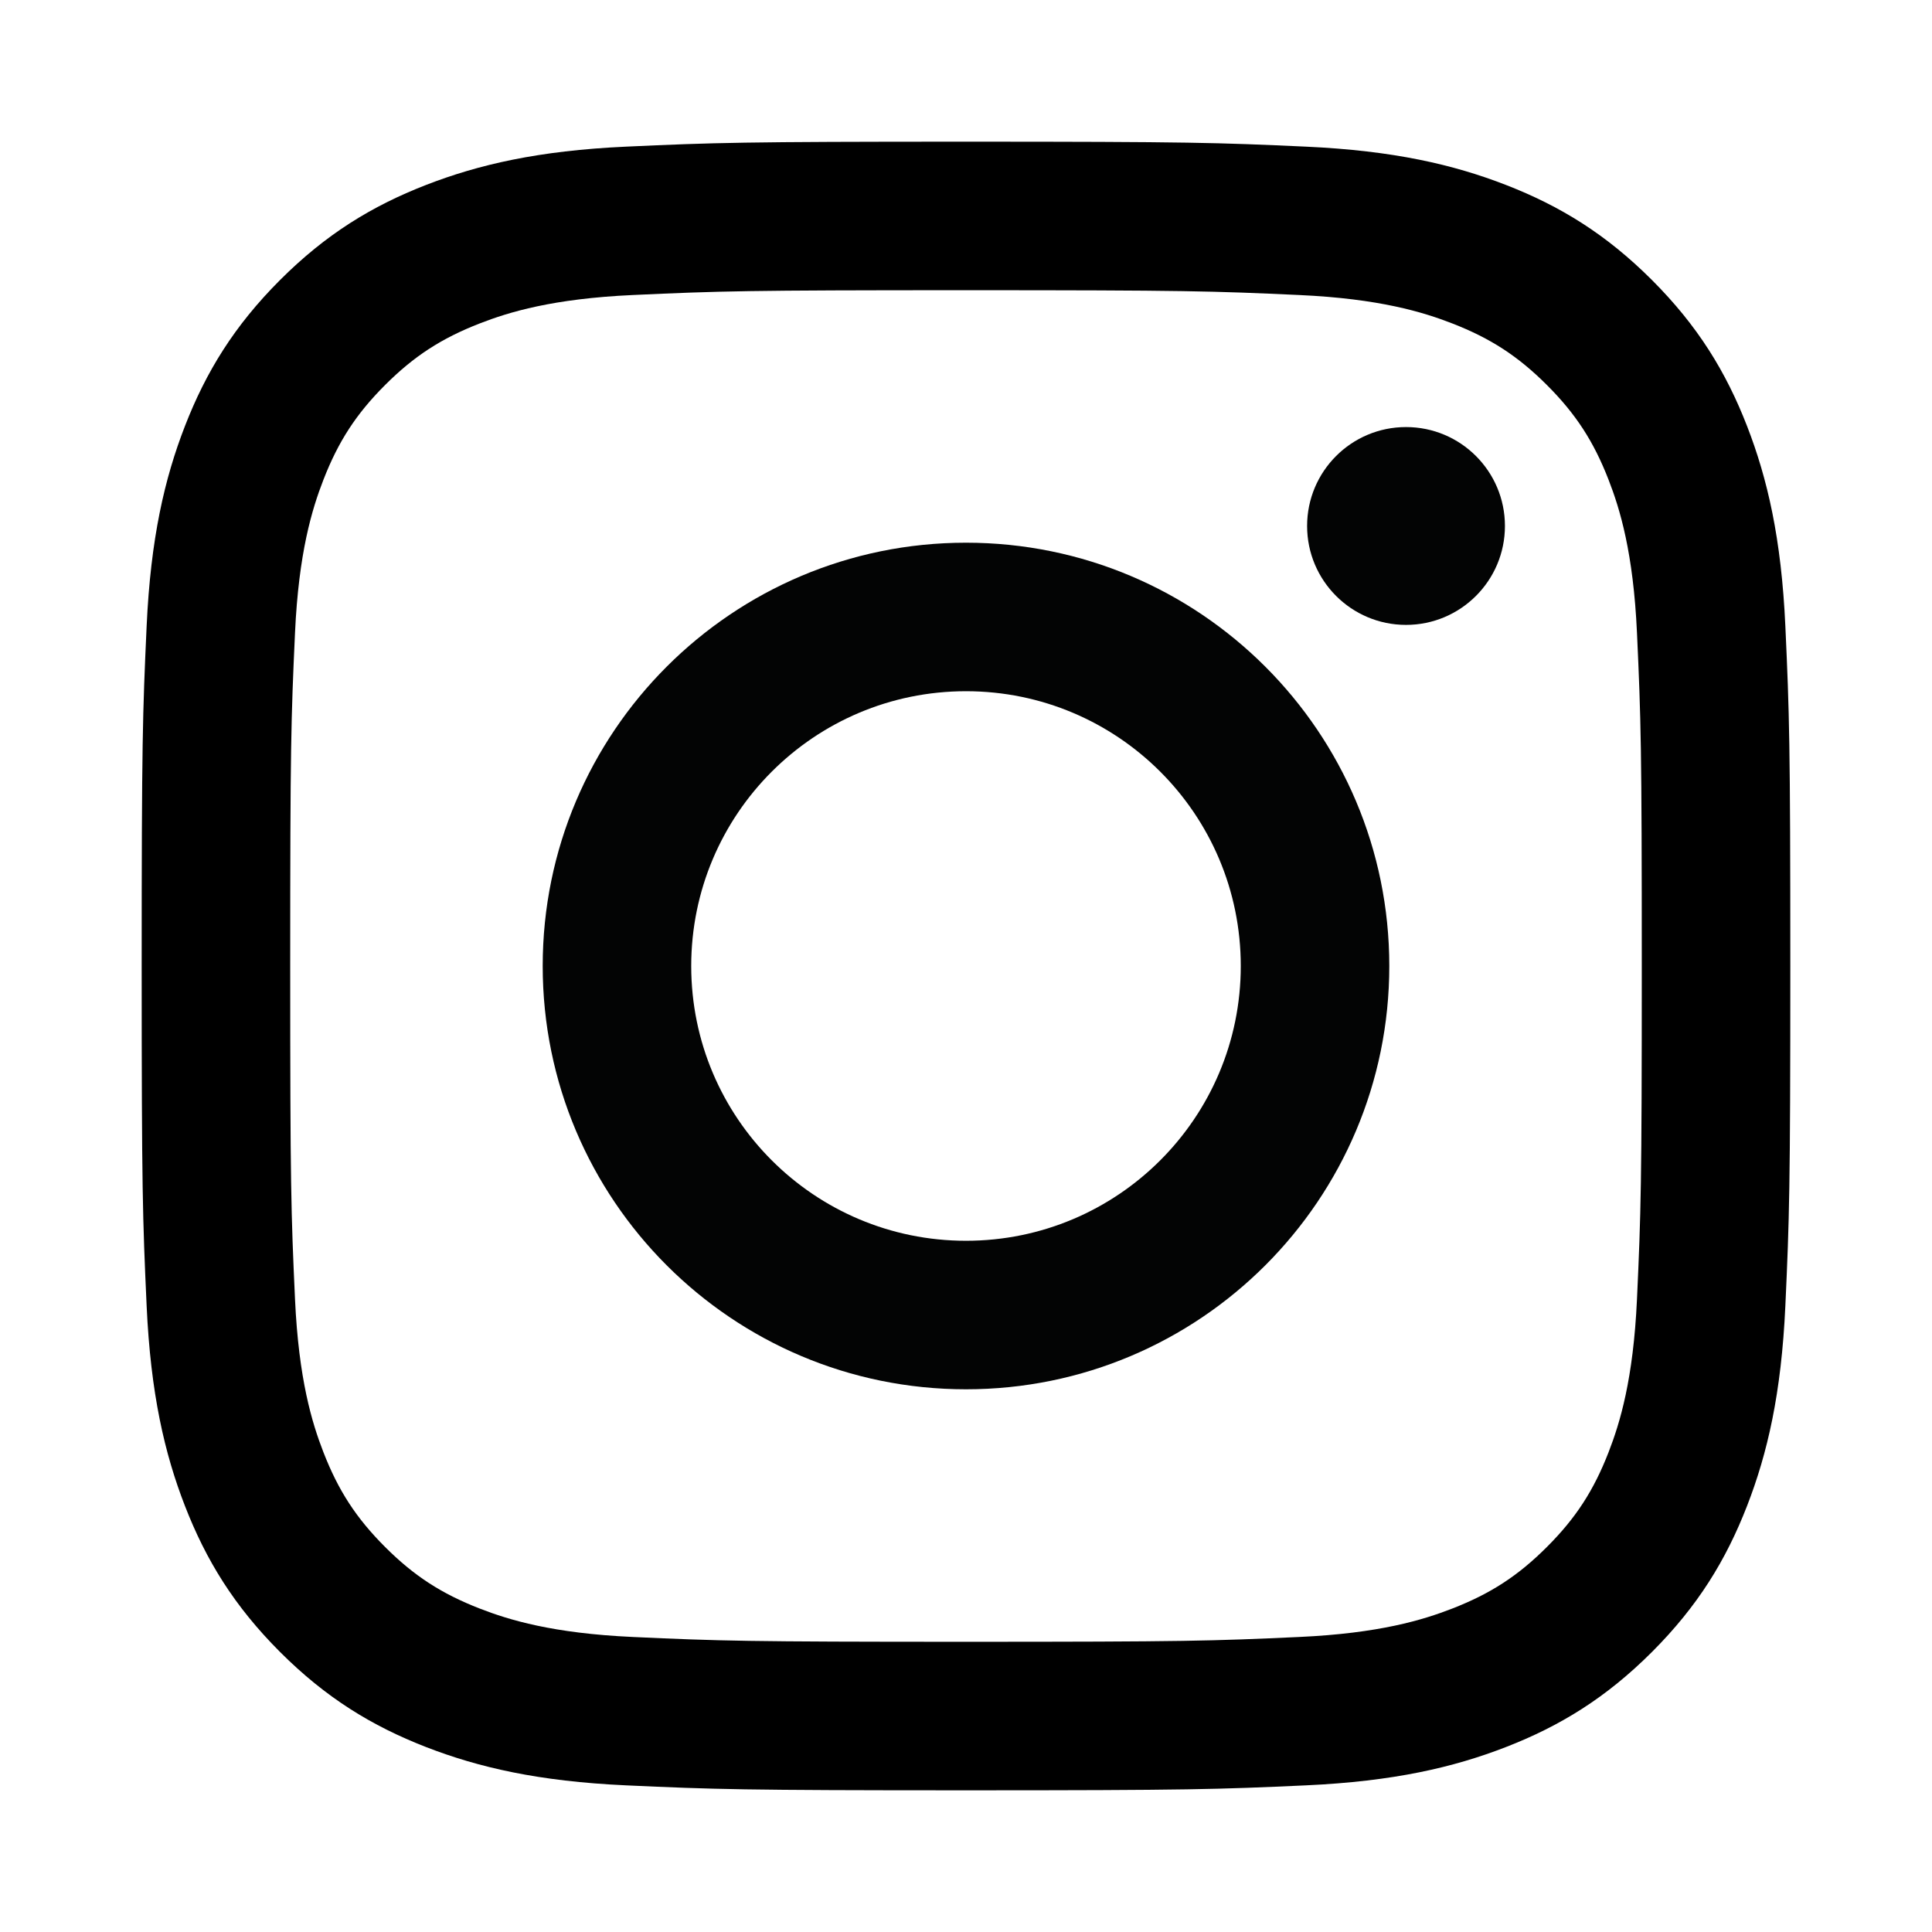
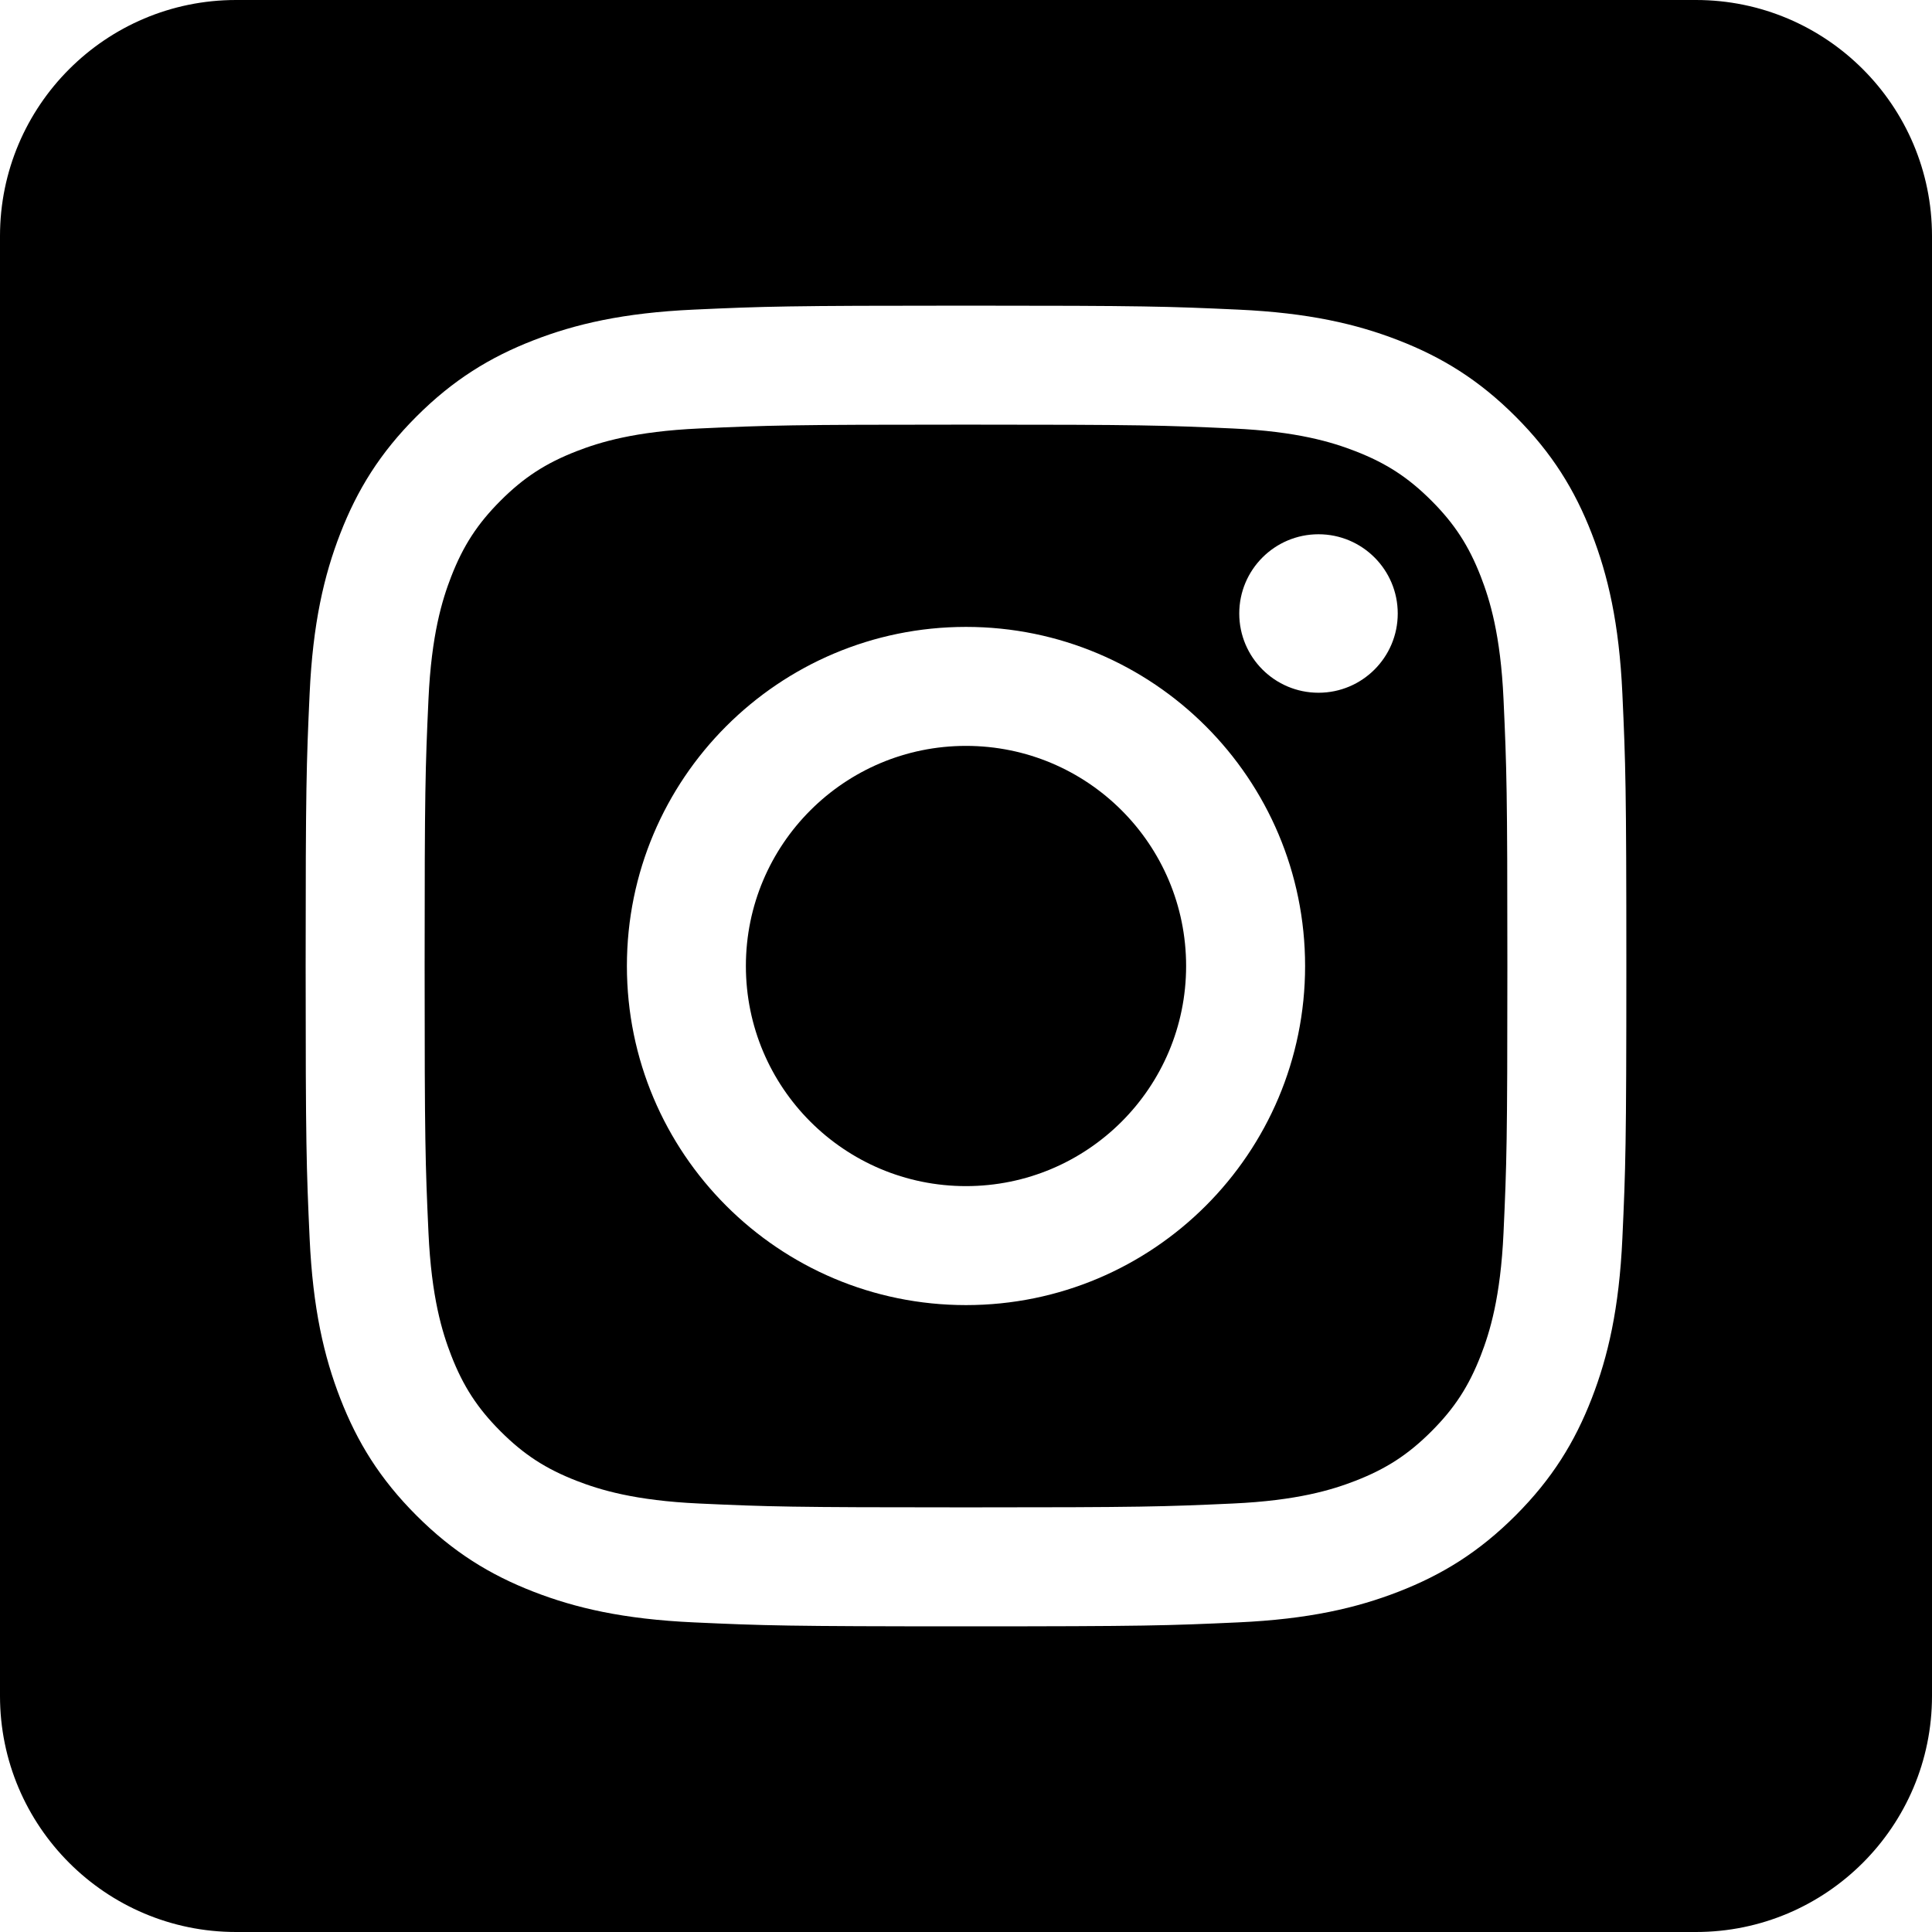
- <svg xmlns="http://www.w3.org/2000/svg" height="100%" style="fill-rule:evenodd;clip-rule:evenodd;stroke-linejoin:round;stroke-miterlimit:2;" version="1.1" viewBox="0 0 600 600" width="100%" xml:space="preserve">
-   <g transform="matrix(1.01619,0,0,1.01619,44,43.8384)">
-     <path d="M251.921,0.159C183.503,0.159 174.924,0.449 148.054,1.675C121.24,2.899 102.927,7.157 86.902,13.385C70.336,19.823 56.287,28.437 42.282,42.442C28.277,56.447 19.663,70.496 13.225,87.062C6.997,103.086 2.739,121.399 1.515,148.213C0.289,175.083 0,183.662 0,252.08C0,320.497 0.289,329.076 1.515,355.946C2.739,382.76 6.997,401.073 13.225,417.097C19.663,433.663 28.277,447.712 42.282,461.718C56.287,475.723 70.336,484.337 86.902,490.775C102.927,497.002 121.24,501.261 148.054,502.484C174.924,503.71 183.503,504 251.921,504C320.338,504 328.917,503.71 355.787,502.484C382.601,501.261 400.914,497.002 416.938,490.775C433.504,484.337 447.553,475.723 461.559,461.718C475.564,447.712 484.178,433.663 490.616,417.097C496.843,401.073 501.102,382.76 502.325,355.946C503.551,329.076 503.841,320.497 503.841,252.08C503.841,183.662 503.551,175.083 502.325,148.213C501.102,121.399 496.843,103.086 490.616,87.062C484.178,70.496 475.564,56.447 461.559,42.442C447.553,28.437 433.504,19.823 416.938,13.385C400.914,7.157 382.601,2.899 355.787,1.675C328.917,0.449 320.338,0.159 251.921,0.159ZM251.921,45.551C319.186,45.551 327.154,45.807 353.718,47.019C378.28,48.14 391.619,52.244 400.496,55.693C412.255,60.263 420.647,65.723 429.462,74.538C438.278,83.353 443.737,91.746 448.307,103.504C451.757,112.381 455.861,125.72 456.981,150.282C458.193,176.846 458.45,184.814 458.45,252.08C458.45,319.345 458.193,327.313 456.981,353.877C455.861,378.439 451.757,391.778 448.307,400.655C443.737,412.414 438.278,420.806 429.462,429.621C420.647,438.437 412.255,443.896 400.496,448.466C391.619,451.916 378.28,456.02 353.718,457.14C327.158,458.352 319.191,458.609 251.921,458.609C184.65,458.609 176.684,458.352 150.123,457.14C125.561,456.02 112.222,451.916 103.345,448.466C91.586,443.896 83.194,438.437 74.378,429.621C65.563,420.806 60.103,412.414 55.534,400.655C52.084,391.778 47.98,378.439 46.859,353.877C45.647,327.313 45.391,319.345 45.391,252.08C45.391,184.814 45.647,176.846 46.859,150.282C47.98,125.72 52.084,112.381 55.534,103.504C60.103,91.746 65.563,83.353 74.378,74.538C83.194,65.723 91.586,60.263 103.345,55.693C112.222,52.244 125.561,48.14 150.123,47.019C176.687,45.807 184.655,45.551 251.921,45.551Z" style="fill-rule:nonzero;" />
-     <path d="M251.921,336.053C205.543,336.053 167.947,298.457 167.947,252.08C167.947,205.702 205.543,168.106 251.921,168.106C298.298,168.106 335.894,205.702 335.894,252.08C335.894,298.457 298.298,336.053 251.921,336.053ZM251.921,122.715C180.474,122.715 122.556,180.633 122.556,252.08C122.556,323.526 180.474,381.444 251.921,381.444C323.367,381.444 381.285,323.526 381.285,252.08C381.285,180.633 323.367,122.715 251.921,122.715Z" style="fill:rgb(3,4,4);fill-rule:nonzero;" />
-     <path d="M416.627,117.604C416.627,134.3 403.092,147.834 386.396,147.834C369.701,147.834 356.166,134.3 356.166,117.604C356.166,100.908 369.701,87.374 386.396,87.374C403.092,87.374 416.627,100.908 416.627,117.604Z" style="fill:rgb(3,4,4);fill-rule:nonzero;" />
-   </g>
+ <svg xmlns="http://www.w3.org/2000/svg" height="100%" style="fill-rule:evenodd;clip-rule:evenodd;stroke-linejoin:round;stroke-miterlimit:2;" version="1.1" viewBox="0 0 512 512" width="100%" xml:space="preserve">
+   <path d="M449.446,0c34.525,0 62.554,28.03 62.554,62.554l0,386.892c0,34.524 -28.03,62.554 -62.554,62.554l-386.892,0c-34.524,0 -62.554,-28.03 -62.554,-62.554l0,-386.892c0,-34.524 28.029,-62.554 62.554,-62.554l386.892,0Zm-193.446,81c-47.527,0 -53.487,0.201 -72.152,1.053c-18.627,0.85 -31.348,3.808 -42.48,8.135c-11.508,4.472 -21.267,10.456 -30.996,20.184c-9.729,9.729 -15.713,19.489 -20.185,30.996c-4.326,11.132 -7.284,23.853 -8.135,42.48c-0.851,18.665 -1.052,24.625 -1.052,72.152c0,47.527 0.201,53.487 1.052,72.152c0.851,18.627 3.809,31.348 8.135,42.48c4.472,11.507 10.456,21.267 20.185,30.996c9.729,9.729 19.488,15.713 30.996,20.185c11.132,4.326 23.853,7.284 42.48,8.134c18.665,0.852 24.625,1.053 72.152,1.053c47.527,0 53.487,-0.201 72.152,-1.053c18.627,-0.85 31.348,-3.808 42.48,-8.134c11.507,-4.472 21.267,-10.456 30.996,-20.185c9.729,-9.729 15.713,-19.489 20.185,-30.996c4.326,-11.132 7.284,-23.853 8.134,-42.48c0.852,-18.665 1.053,-24.625 1.053,-72.152c0,-47.527 -0.201,-53.487 -1.053,-72.152c-0.85,-18.627 -3.808,-31.348 -8.134,-42.48c-4.472,-11.507 -10.456,-21.267 -20.185,-30.996c-9.729,-9.728 -19.489,-15.712 -30.996,-20.184c-11.132,-4.327 -23.853,-7.285 -42.48,-8.135c-18.665,-0.852 -24.625,-1.053 -72.152,-1.053Zm0,31.532c46.727,0 52.262,0.178 70.715,1.02c17.062,0.779 26.328,3.63 32.495,6.025c8.169,3.175 13.998,6.968 20.122,13.091c6.124,6.124 9.916,11.954 13.091,20.122c2.396,6.167 5.247,15.433 6.025,32.495c0.842,18.453 1.021,23.988 1.021,70.715c0,46.727 -0.179,52.262 -1.021,70.715c-0.778,17.062 -3.629,26.328 -6.025,32.495c-3.175,8.169 -6.967,13.998 -13.091,20.122c-6.124,6.124 -11.953,9.916 -20.122,13.091c-6.167,2.396 -15.433,5.247 -32.495,6.025c-18.45,0.842 -23.985,1.021 -70.715,1.021c-46.73,0 -52.264,-0.179 -70.715,-1.021c-17.062,-0.778 -26.328,-3.629 -32.495,-6.025c-8.169,-3.175 -13.998,-6.967 -20.122,-13.091c-6.124,-6.124 -9.917,-11.953 -13.091,-20.122c-2.396,-6.167 -5.247,-15.433 -6.026,-32.495c-0.842,-18.453 -1.02,-23.988 -1.02,-70.715c0,-46.727 0.178,-52.262 1.02,-70.715c0.779,-17.062 3.63,-26.328 6.026,-32.495c3.174,-8.168 6.967,-13.998 13.091,-20.122c6.124,-6.123 11.953,-9.916 20.122,-13.091c6.167,-2.395 15.433,-5.246 32.495,-6.025c18.453,-0.842 23.988,-1.02 70.715,-1.02Zm0,53.603c-49.631,0 -89.865,40.234 -89.865,89.865c0,49.631 40.234,89.865 89.865,89.865c49.631,0 89.865,-40.234 89.865,-89.865c0,-49.631 -40.234,-89.865 -89.865,-89.865Zm0,148.198c-32.217,0 -58.333,-26.116 -58.333,-58.333c0,-32.217 26.116,-58.333 58.333,-58.333c32.217,0 58.333,26.116 58.333,58.333c0,32.217 -26.116,58.333 -58.333,58.333Zm114.416,-151.748c0,11.598 -9.403,20.999 -21.001,20.999c-11.597,0 -20.999,-9.401 -20.999,-20.999c0,-11.598 9.402,-21 20.999,-21c11.598,0 21.001,9.402 21.001,21Z" />
</svg>
